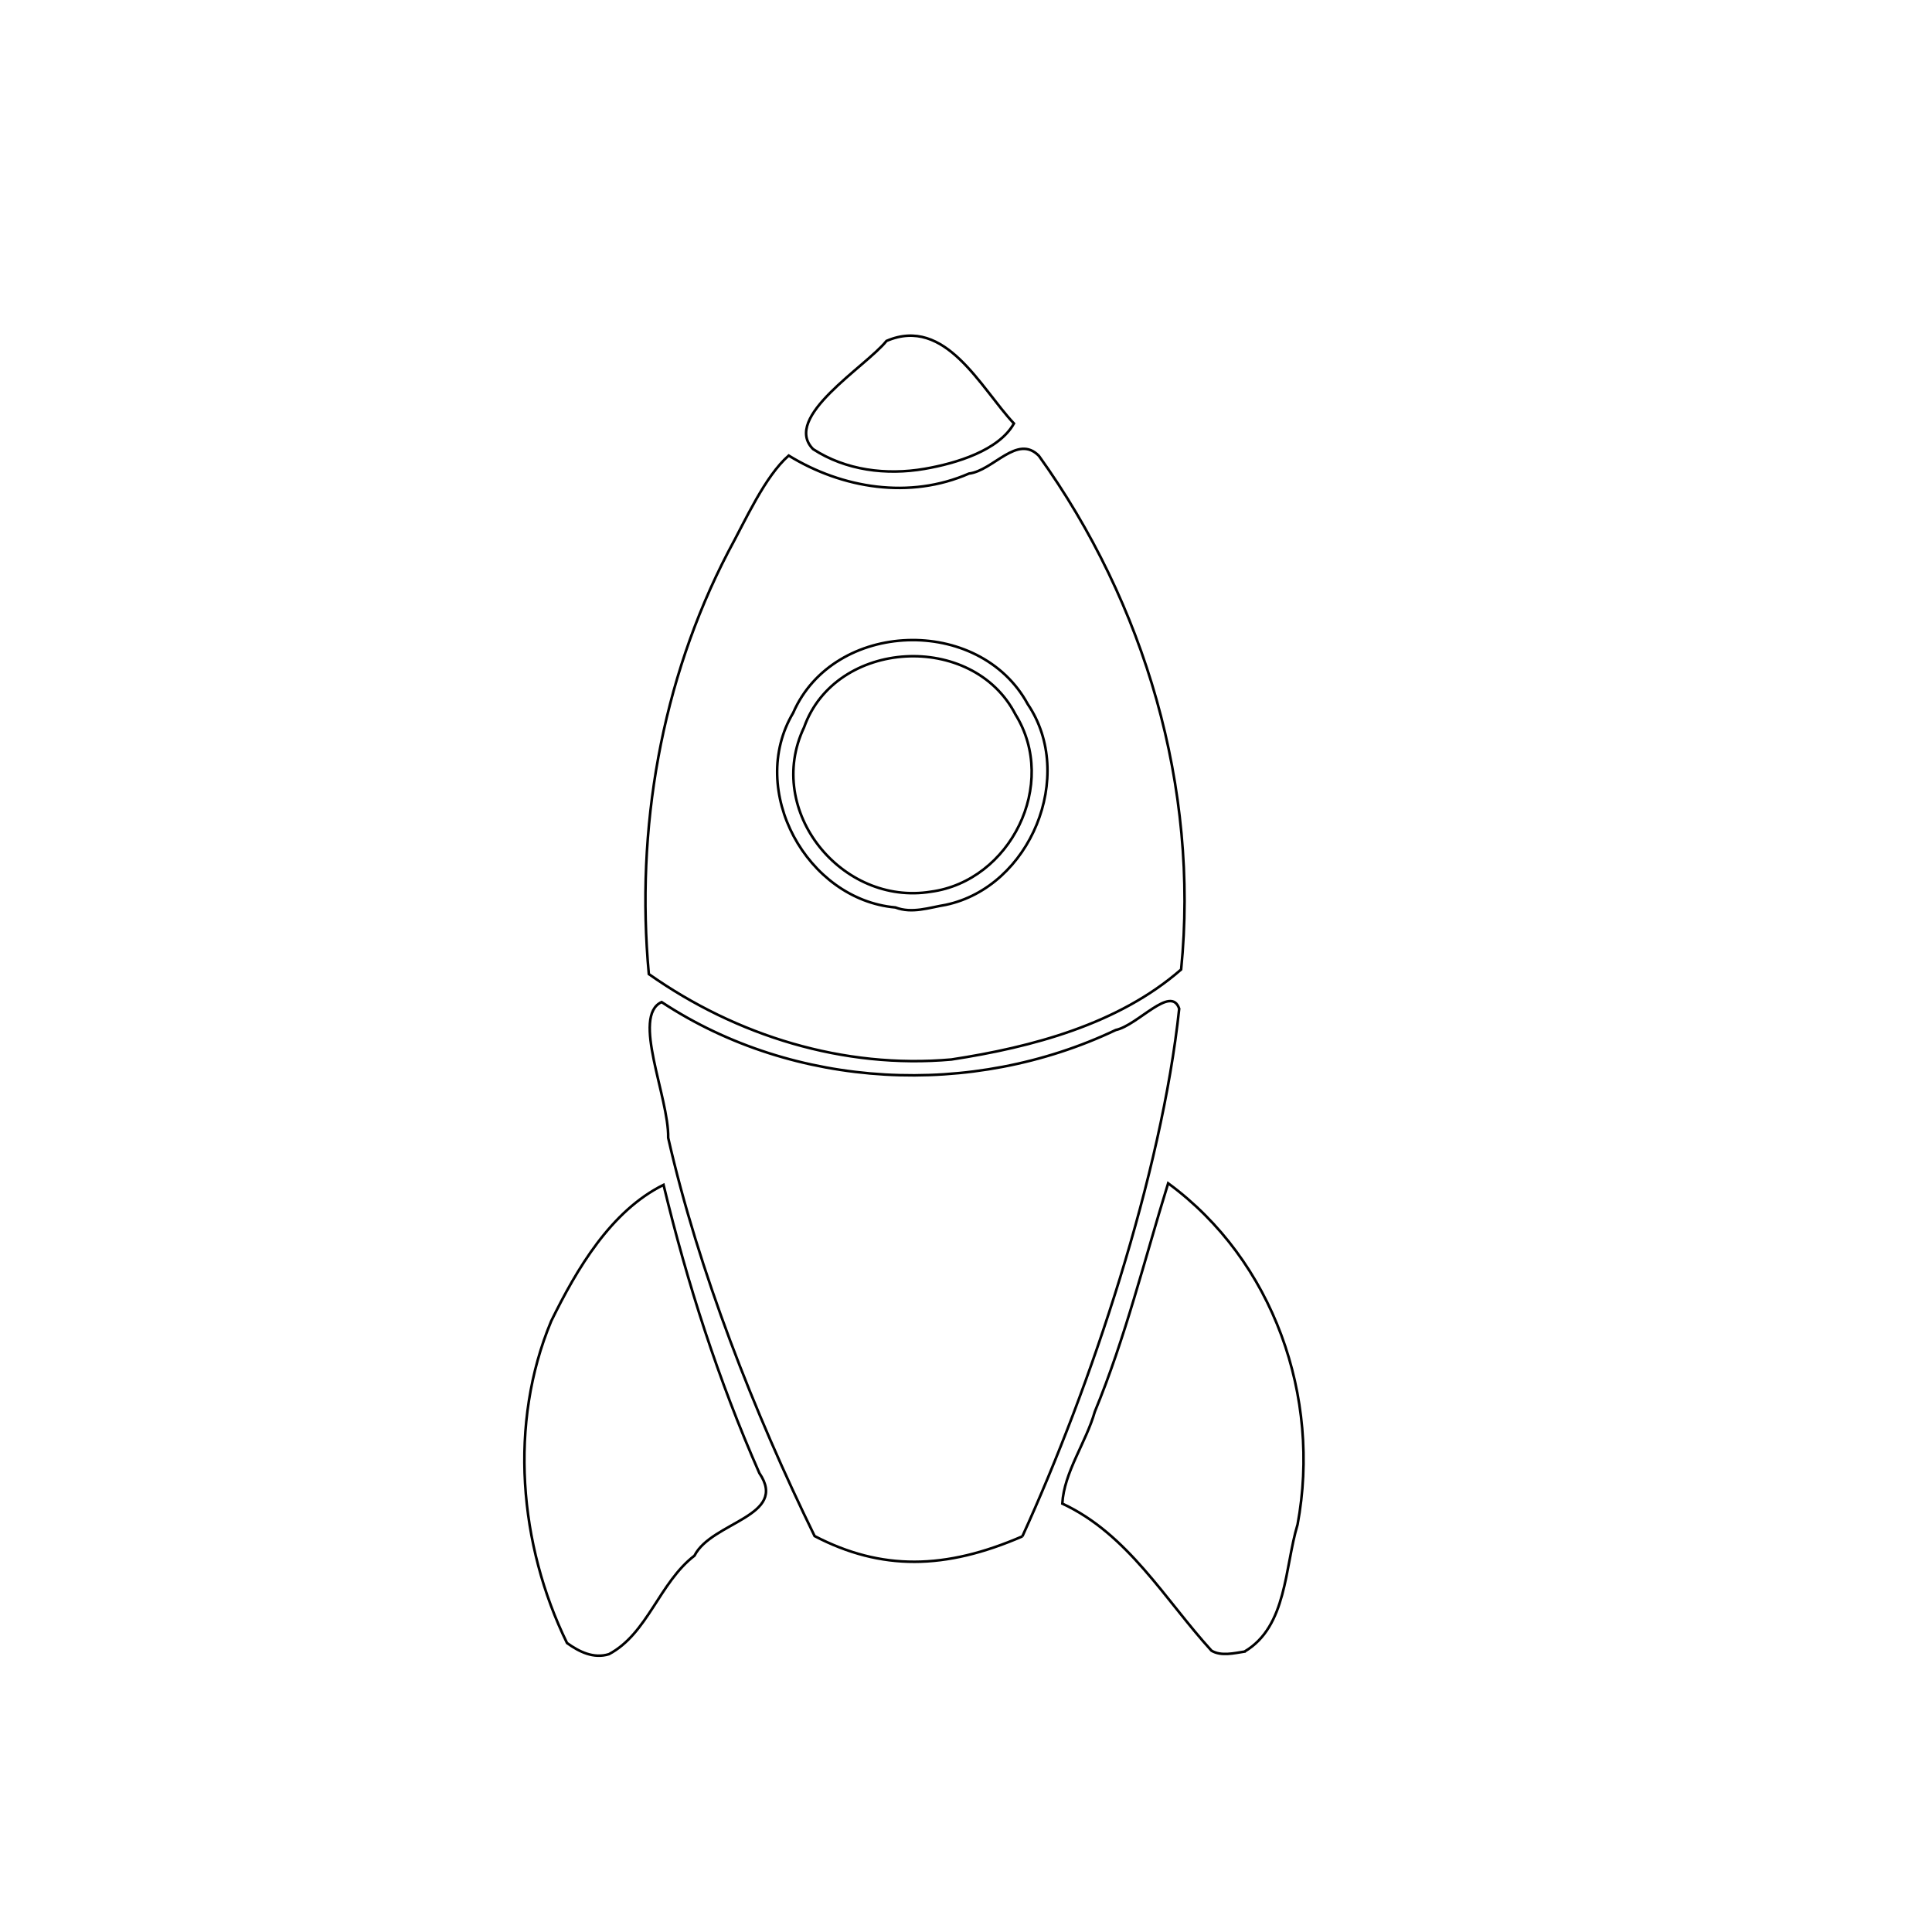
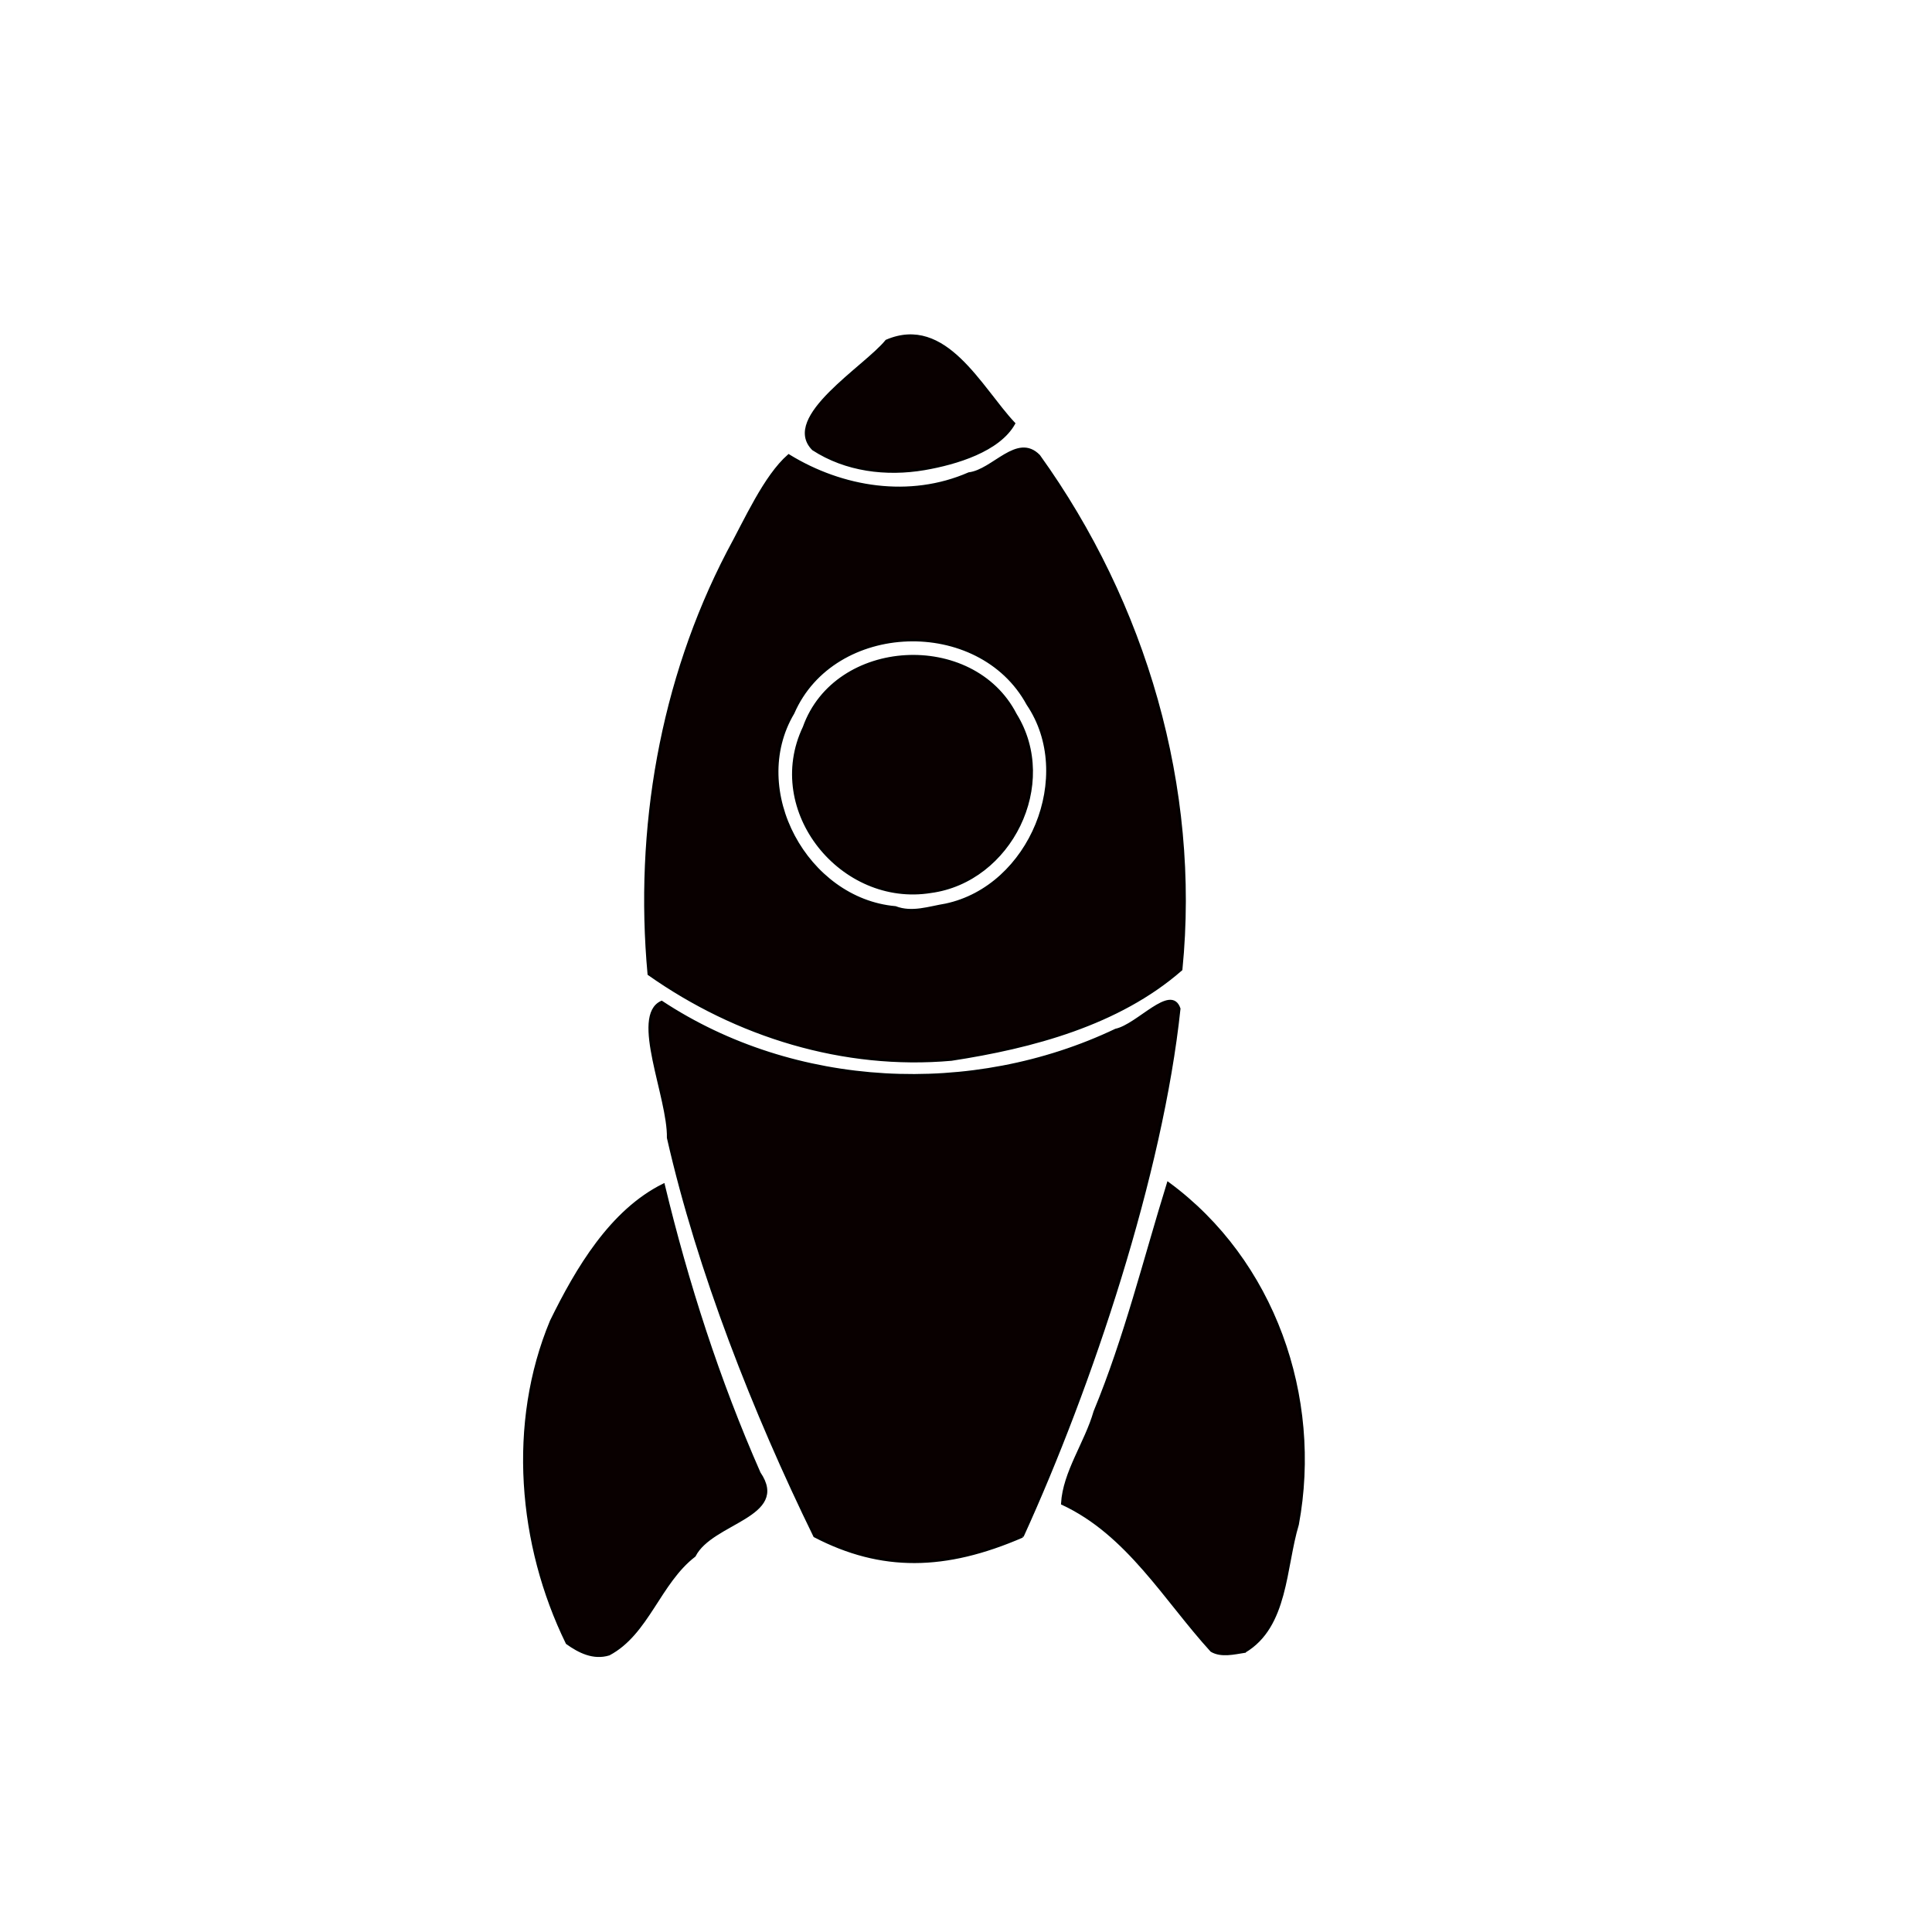
<svg xmlns="http://www.w3.org/2000/svg" version="1.1" id="svg2" width="750" height="750" viewBox="0 0 750 750">
  <defs id="defs6" />
-   <path style="fill:none;stroke:#000000;stroke-opacity:1" d="m 236.389,642.154 c 15.066,-7.996 19.529,-27.745 33.197,-38.242 6.699,-13.191 36.658,-15.237 25.192,-32.062 -15.839,-35.93 -27.982,-73.63 -37.196,-111.888 -20.397,10.103 -33.652,32.589 -43.6,52.888 -16.565,39.656 -12.535,86.847 6.129,124.969 4.724,3.394 10.292,6.18 16.279,4.335 z m 246.75,-1.016 c 16.508,-9.751 15.541,-32.662 20.577,-49.336 9.214,-49.522 -9.305,-102.395 -50.244,-132.452 -9.114,29.421 -16.616,60.045 -28.465,88.658 -3.41,11.988 -11.96,23.521 -12.619,35.688 25.486,11.843 39.801,37.246 57.917,57.104 3.799,2.243 8.832,0.945 12.834,0.339 z m -86.254,-44.726 c 26.624,-58.329 54.093,-140.654 60.88,-204.838 -3.2,-9.388 -15.998,6.421 -24.626,8.275 -55.684,26.497 -124.651,23.207 -176.302,-10.845 -11.813,5.385 2.871,36.958 2.553,52.697 11.8,51.814 33.453,106.754 56.839,154.601 25.918,13.486 50.75,13.089 80.657,0.11 z M 369.337,411.296 c 31.192,-4.78 64.849,-13.665 89.179,-34.947 7.001,-70.576 -14.019,-142.035 -55.217,-199.392 -8.417,-8.588 -17.666,5.742 -27.161,6.892 -22.941,10.027 -49.15,5.796 -69.97,-6.998 -9.254,8.118 -16.622,24.825 -23.53,37.498 -26.01,49.999 -35.911,107.642 -30.765,163.782 34.046,23.998 75.599,36.87 117.463,33.165 z m -21.749,-59.028 c -34.431,-3.037 -57.587,-45.433 -39.701,-75.503 15.719,-36.173 72.3,-38.033 91.085,-3.415 18.77,27.709 1.099,70.934 -31.833,77.912 -6.447,1.053 -13.057,3.493 -19.55,1.007 z m 13.768,-6.104 c 30.832,-4.131 49.656,-41.734 32.842,-68.815 -16.602,-32.281 -69.814,-29.45 -82.059,5 -15.465,32.465 14.646,69.425 49.217,63.815 z m -2.481,-164.152 c 12.468,-2.148 28.879,-7.17 34.733,-17.613 -12.99,-13.844 -26.547,-41.876 -49.469,-32.05 -8.16,10.135 -40.715,29.602 -28.5,42 12.709,8.251 28.391,10.202 43.236,7.663 z" id="path817" />
+   <path style="fill:#090000;stroke:#000000;stroke-opacity:1;fill-opacity:1" d="m 236.389,642.154 c 15.066,-7.996 19.529,-27.745 33.197,-38.242 6.699,-13.191 36.658,-15.237 25.192,-32.062 -15.839,-35.93 -27.982,-73.63 -37.196,-111.888 -20.397,10.103 -33.652,32.589 -43.6,52.888 -16.565,39.656 -12.535,86.847 6.129,124.969 4.724,3.394 10.292,6.18 16.279,4.335 z m 246.75,-1.016 c 16.508,-9.751 15.541,-32.662 20.577,-49.336 9.214,-49.522 -9.305,-102.395 -50.244,-132.452 -9.114,29.421 -16.616,60.045 -28.465,88.658 -3.41,11.988 -11.96,23.521 -12.619,35.688 25.486,11.843 39.801,37.246 57.917,57.104 3.799,2.243 8.832,0.945 12.834,0.339 z m -86.254,-44.726 c 26.624,-58.329 54.093,-140.654 60.88,-204.838 -3.2,-9.388 -15.998,6.421 -24.626,8.275 -55.684,26.497 -124.651,23.207 -176.302,-10.845 -11.813,5.385 2.871,36.958 2.553,52.697 11.8,51.814 33.453,106.754 56.839,154.601 25.918,13.486 50.75,13.089 80.657,0.11 z M 369.337,411.296 c 31.192,-4.78 64.849,-13.665 89.179,-34.947 7.001,-70.576 -14.019,-142.035 -55.217,-199.392 -8.417,-8.588 -17.666,5.742 -27.161,6.892 -22.941,10.027 -49.15,5.796 -69.97,-6.998 -9.254,8.118 -16.622,24.825 -23.53,37.498 -26.01,49.999 -35.911,107.642 -30.765,163.782 34.046,23.998 75.599,36.87 117.463,33.165 z m -21.749,-59.028 c -34.431,-3.037 -57.587,-45.433 -39.701,-75.503 15.719,-36.173 72.3,-38.033 91.085,-3.415 18.77,27.709 1.099,70.934 -31.833,77.912 -6.447,1.053 -13.057,3.493 -19.55,1.007 z m 13.768,-6.104 c 30.832,-4.131 49.656,-41.734 32.842,-68.815 -16.602,-32.281 -69.814,-29.45 -82.059,5 -15.465,32.465 14.646,69.425 49.217,63.815 z m -2.481,-164.152 c 12.468,-2.148 28.879,-7.17 34.733,-17.613 -12.99,-13.844 -26.547,-41.876 -49.469,-32.05 -8.16,10.135 -40.715,29.602 -28.5,42 12.709,8.251 28.391,10.202 43.236,7.663 z" id="path817" />
</svg>
